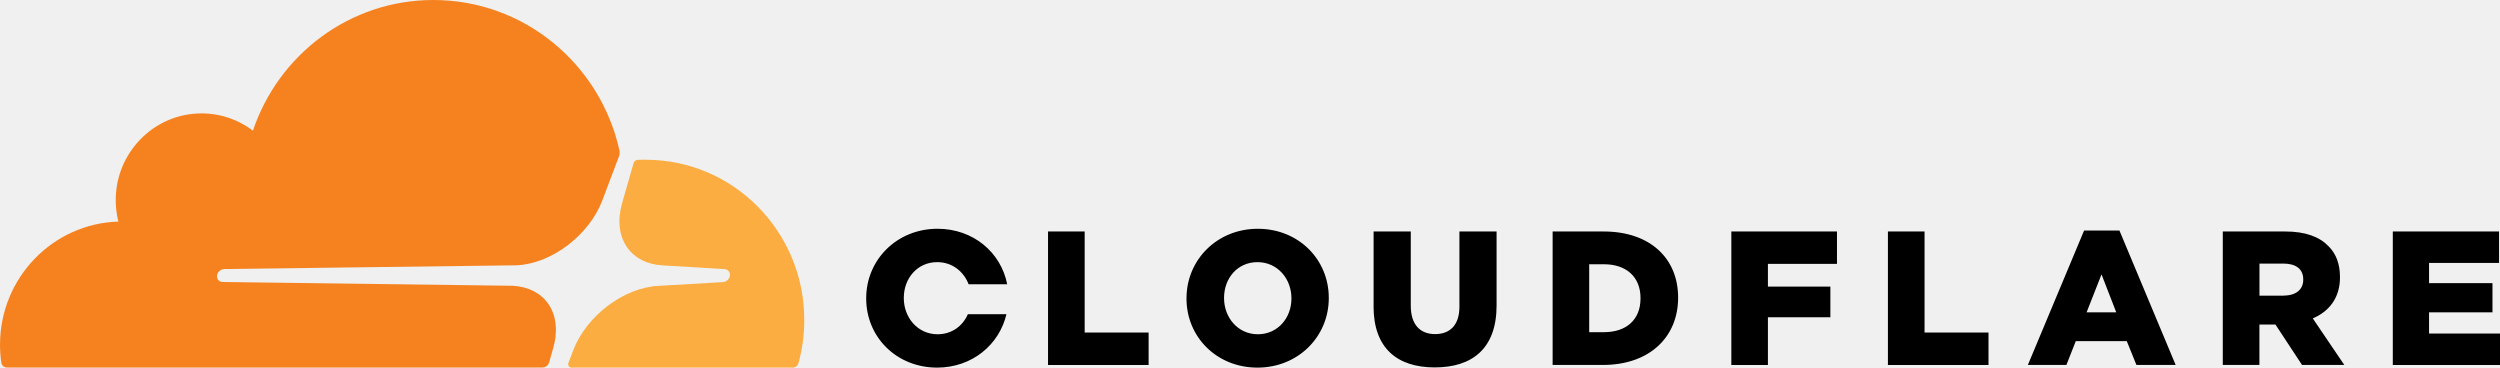
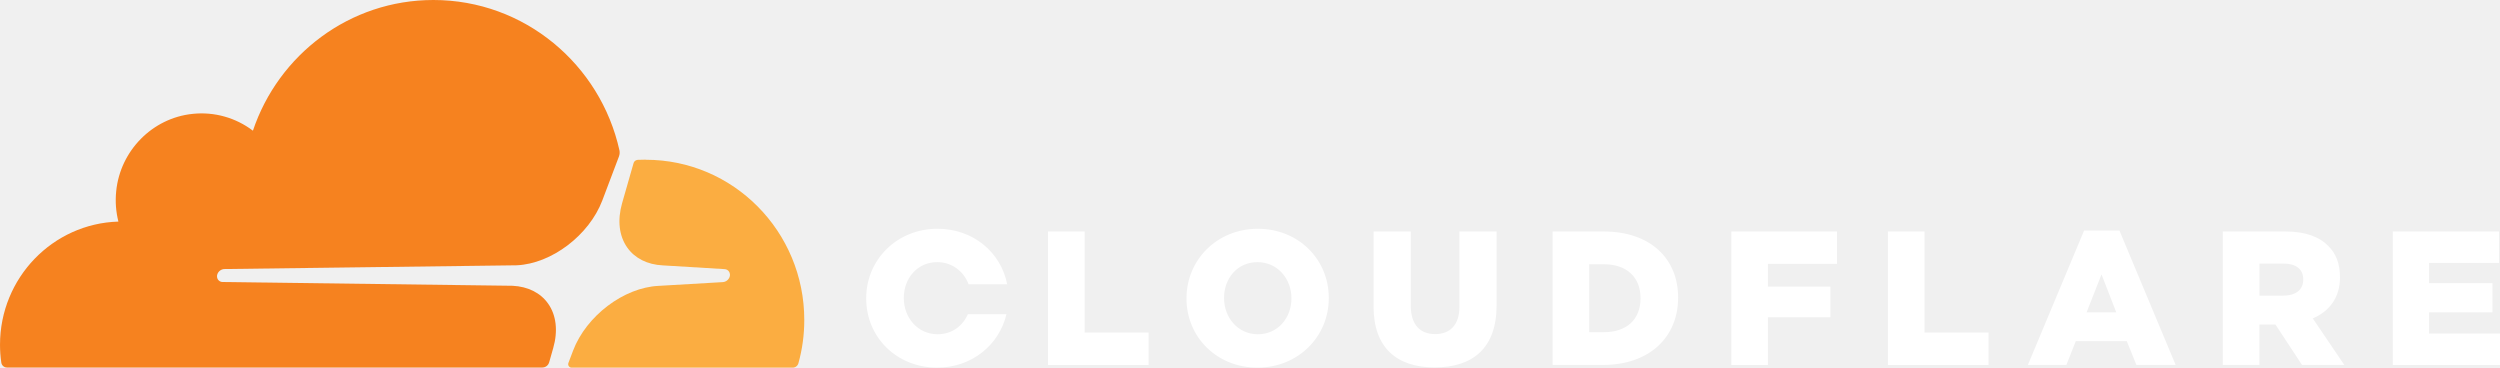
<svg xmlns="http://www.w3.org/2000/svg" width="204" height="30" fill="none" viewBox="0 0 204 30" style="width:204px;height:30px">
  <g clip-path="url(#a)">
    <path fill="#FBAD41" d="M52.688 13.028c-.22 0-.437.008-.654.015a.297.297 0 0 0-.102.024.365.365 0 0 0-.236.255l-.93 3.249c-.401 1.397-.252 2.687.422 3.634.618.876 1.646 1.39 2.894 1.45l5.045.306c.15.008.28.08.359.199a.492.492 0 0 1 .051.434.64.64 0 0 1-.547.426l-5.242.306c-2.848.132-5.912 2.456-6.987 5.29l-.378 1a.28.28 0 0 0 .248.382h18.054a.48.48 0 0 0 .464-.35 13.12 13.12 0 0 0 .48-3.54c0-7.22-5.789-13.072-12.933-13.072" />
-     <path fill="#000" d="M85.519 18.886h2.99v8.249h5.218v2.647h-8.208V18.886ZM96.819 24.365v-.032c0-3.13 2.493-5.665 5.821-5.665 3.327 0 5.789 2.508 5.789 5.633v.032c0 3.129-2.493 5.665-5.821 5.665s-5.79-2.505-5.79-5.633Zm8.562 0v-.032c0-1.573-1.123-2.942-2.773-2.942-1.65 0-2.725 1.337-2.725 2.91v.032c0 1.572 1.122 2.942 2.757 2.942 1.634 0 2.741-1.338 2.741-2.91ZM112.086 25.003V18.89h3.033v6.055c0 1.572.783 2.317 1.985 2.317 1.201 0 1.985-.717 1.985-2.242v-6.134h3.032v6.039c0 3.519-1.985 5.056-5.049 5.056s-4.99-1.573-4.99-4.98M126.694 18.889h4.159c3.848 0 6.081 2.241 6.081 5.382v.032c0 3.14-2.265 5.477-6.144 5.477h-4.096V18.886v.004Zm4.202 8.216c1.788 0 2.97-.995 2.97-2.754v-.032c0-1.744-1.185-2.755-2.97-2.755h-1.217v5.541h1.217ZM141.277 18.886h8.621v2.648h-5.636v1.85h5.096v2.505h-5.096v3.893h-2.985V18.886ZM154.054 18.886h2.989v8.249h5.219v2.647h-8.208V18.886ZM170.067 18.809h2.878l4.589 10.971h-3.202l-.788-1.946h-4.159l-.768 1.946h-3.143l4.589-10.971h.004Zm2.619 6.676-1.202-3.097-1.217 3.097h2.419ZM181.383 18.889h5.096c1.647 0 2.789.438 3.509 1.182.635.621.954 1.465.954 2.536v.032c0 1.664-.879 2.77-2.218 3.344l2.572 3.797h-3.45l-2.17-3.3h-1.308v3.3h-2.989V18.886l.004.004Zm4.959 5.23c1.016 0 1.602-.497 1.602-1.29v-.031c0-.856-.614-1.29-1.618-1.29h-1.954v2.616h1.973l-.003-.004ZM195.253 18.886h8.669v2.568h-5.711v1.648h5.175v2.384h-5.175v1.728h5.79v2.568h-8.748V18.886ZM78.976 25.642c-.418.956-1.3 1.633-2.47 1.633-1.63 0-2.756-1.37-2.756-2.942V24.3c0-1.573 1.094-2.91 2.725-2.91 1.229 0 2.166.764 2.564 1.807h3.147c-.505-2.591-2.757-4.53-5.683-4.53-3.324 0-5.821 2.536-5.821 5.665v.032c0 3.129 2.461 5.633 5.79 5.633 2.843 0 5.068-1.864 5.655-4.36h-3.155l.004.004Z" />
+     <path fill="#FFF" d="M85.519 18.886h2.99v8.249h5.218v2.647h-8.208V18.886ZM96.819 24.365v-.032c0-3.13 2.493-5.665 5.821-5.665 3.327 0 5.789 2.508 5.789 5.633v.032c0 3.129-2.493 5.665-5.821 5.665s-5.79-2.505-5.79-5.633Zm8.562 0v-.032c0-1.573-1.123-2.942-2.773-2.942-1.65 0-2.725 1.337-2.725 2.91v.032c0 1.572 1.122 2.942 2.757 2.942 1.634 0 2.741-1.338 2.741-2.91ZM112.086 25.003V18.89h3.033v6.055c0 1.572.783 2.317 1.985 2.317 1.201 0 1.985-.717 1.985-2.242v-6.134h3.032v6.039c0 3.519-1.985 5.056-5.049 5.056s-4.99-1.573-4.99-4.98M126.694 18.889h4.159c3.848 0 6.081 2.241 6.081 5.382v.032c0 3.14-2.265 5.477-6.144 5.477h-4.096V18.886v.004Zm4.202 8.216c1.788 0 2.97-.995 2.97-2.754v-.032c0-1.744-1.185-2.755-2.97-2.755h-1.217v5.541h1.217ZM141.277 18.886h8.621v2.648h-5.636v1.85h5.096v2.505h-5.096v3.893h-2.985V18.886ZM154.054 18.886h2.989v8.249h5.219v2.647h-8.208V18.886ZM170.067 18.809h2.878l4.589 10.971h-3.202l-.788-1.946h-4.159l-.768 1.946h-3.143l4.589-10.971h.004Zm2.619 6.676-1.202-3.097-1.217 3.097h2.419ZM181.383 18.889h5.096c1.647 0 2.789.438 3.509 1.182.635.621.954 1.465.954 2.536v.032c0 1.664-.879 2.77-2.218 3.344l2.572 3.797h-3.45l-2.17-3.3h-1.308v3.3h-2.989V18.886l.004.004Zm4.959 5.23c1.016 0 1.602-.497 1.602-1.29v-.031c0-.856-.614-1.29-1.618-1.29h-1.954v2.616h1.973l-.003-.004ZM195.253 18.886h8.669v2.568h-5.711v1.648h5.175v2.384h-5.175v1.728h5.79v2.568h-8.748V18.886ZM78.976 25.642c-.418.956-1.3 1.633-2.47 1.633-1.63 0-2.756-1.37-2.756-2.942V24.3c0-1.573 1.094-2.91 2.725-2.91 1.229 0 2.166.764 2.564 1.807h3.147c-.505-2.591-2.757-4.53-5.683-4.53-3.324 0-5.821 2.536-5.821 5.665v.032c0 3.129 2.461 5.633 5.79 5.633 2.843 0 5.068-1.864 5.655-4.36h-3.155l.004.004Z" />
    <path fill="#F6821F" d="m44.808 29.578.334-1.175c.402-1.397.253-2.687-.42-3.634-.62-.876-1.647-1.39-2.896-1.45l-23.665-.306a.467.467 0 0 1-.374-.199.492.492 0 0 1-.052-.434.64.64 0 0 1 .552-.426l23.886-.306c2.836-.131 5.9-2.456 6.975-5.29l1.362-3.6a.914.914 0 0 0 .04-.477C48.998 5.259 42.79 0 35.368 0c-6.842 0-12.647 4.462-14.73 10.665a6.92 6.92 0 0 0-4.911-1.374c-3.28.33-5.92 3.002-6.246 6.318a7.148 7.148 0 0 0 .18 2.472c-5.36.16-9.66 4.598-9.66 10.052 0 .493.035.979.106 1.453a.46.46 0 0 0 .457.402h43.704a.57.57 0 0 0 .54-.418" />
  </g>
  <defs>
    <clipPath id="a">
      <path fill="#FFF" d="M0 0h204v30H0z" />
    </clipPath>
  </defs>
</svg>
